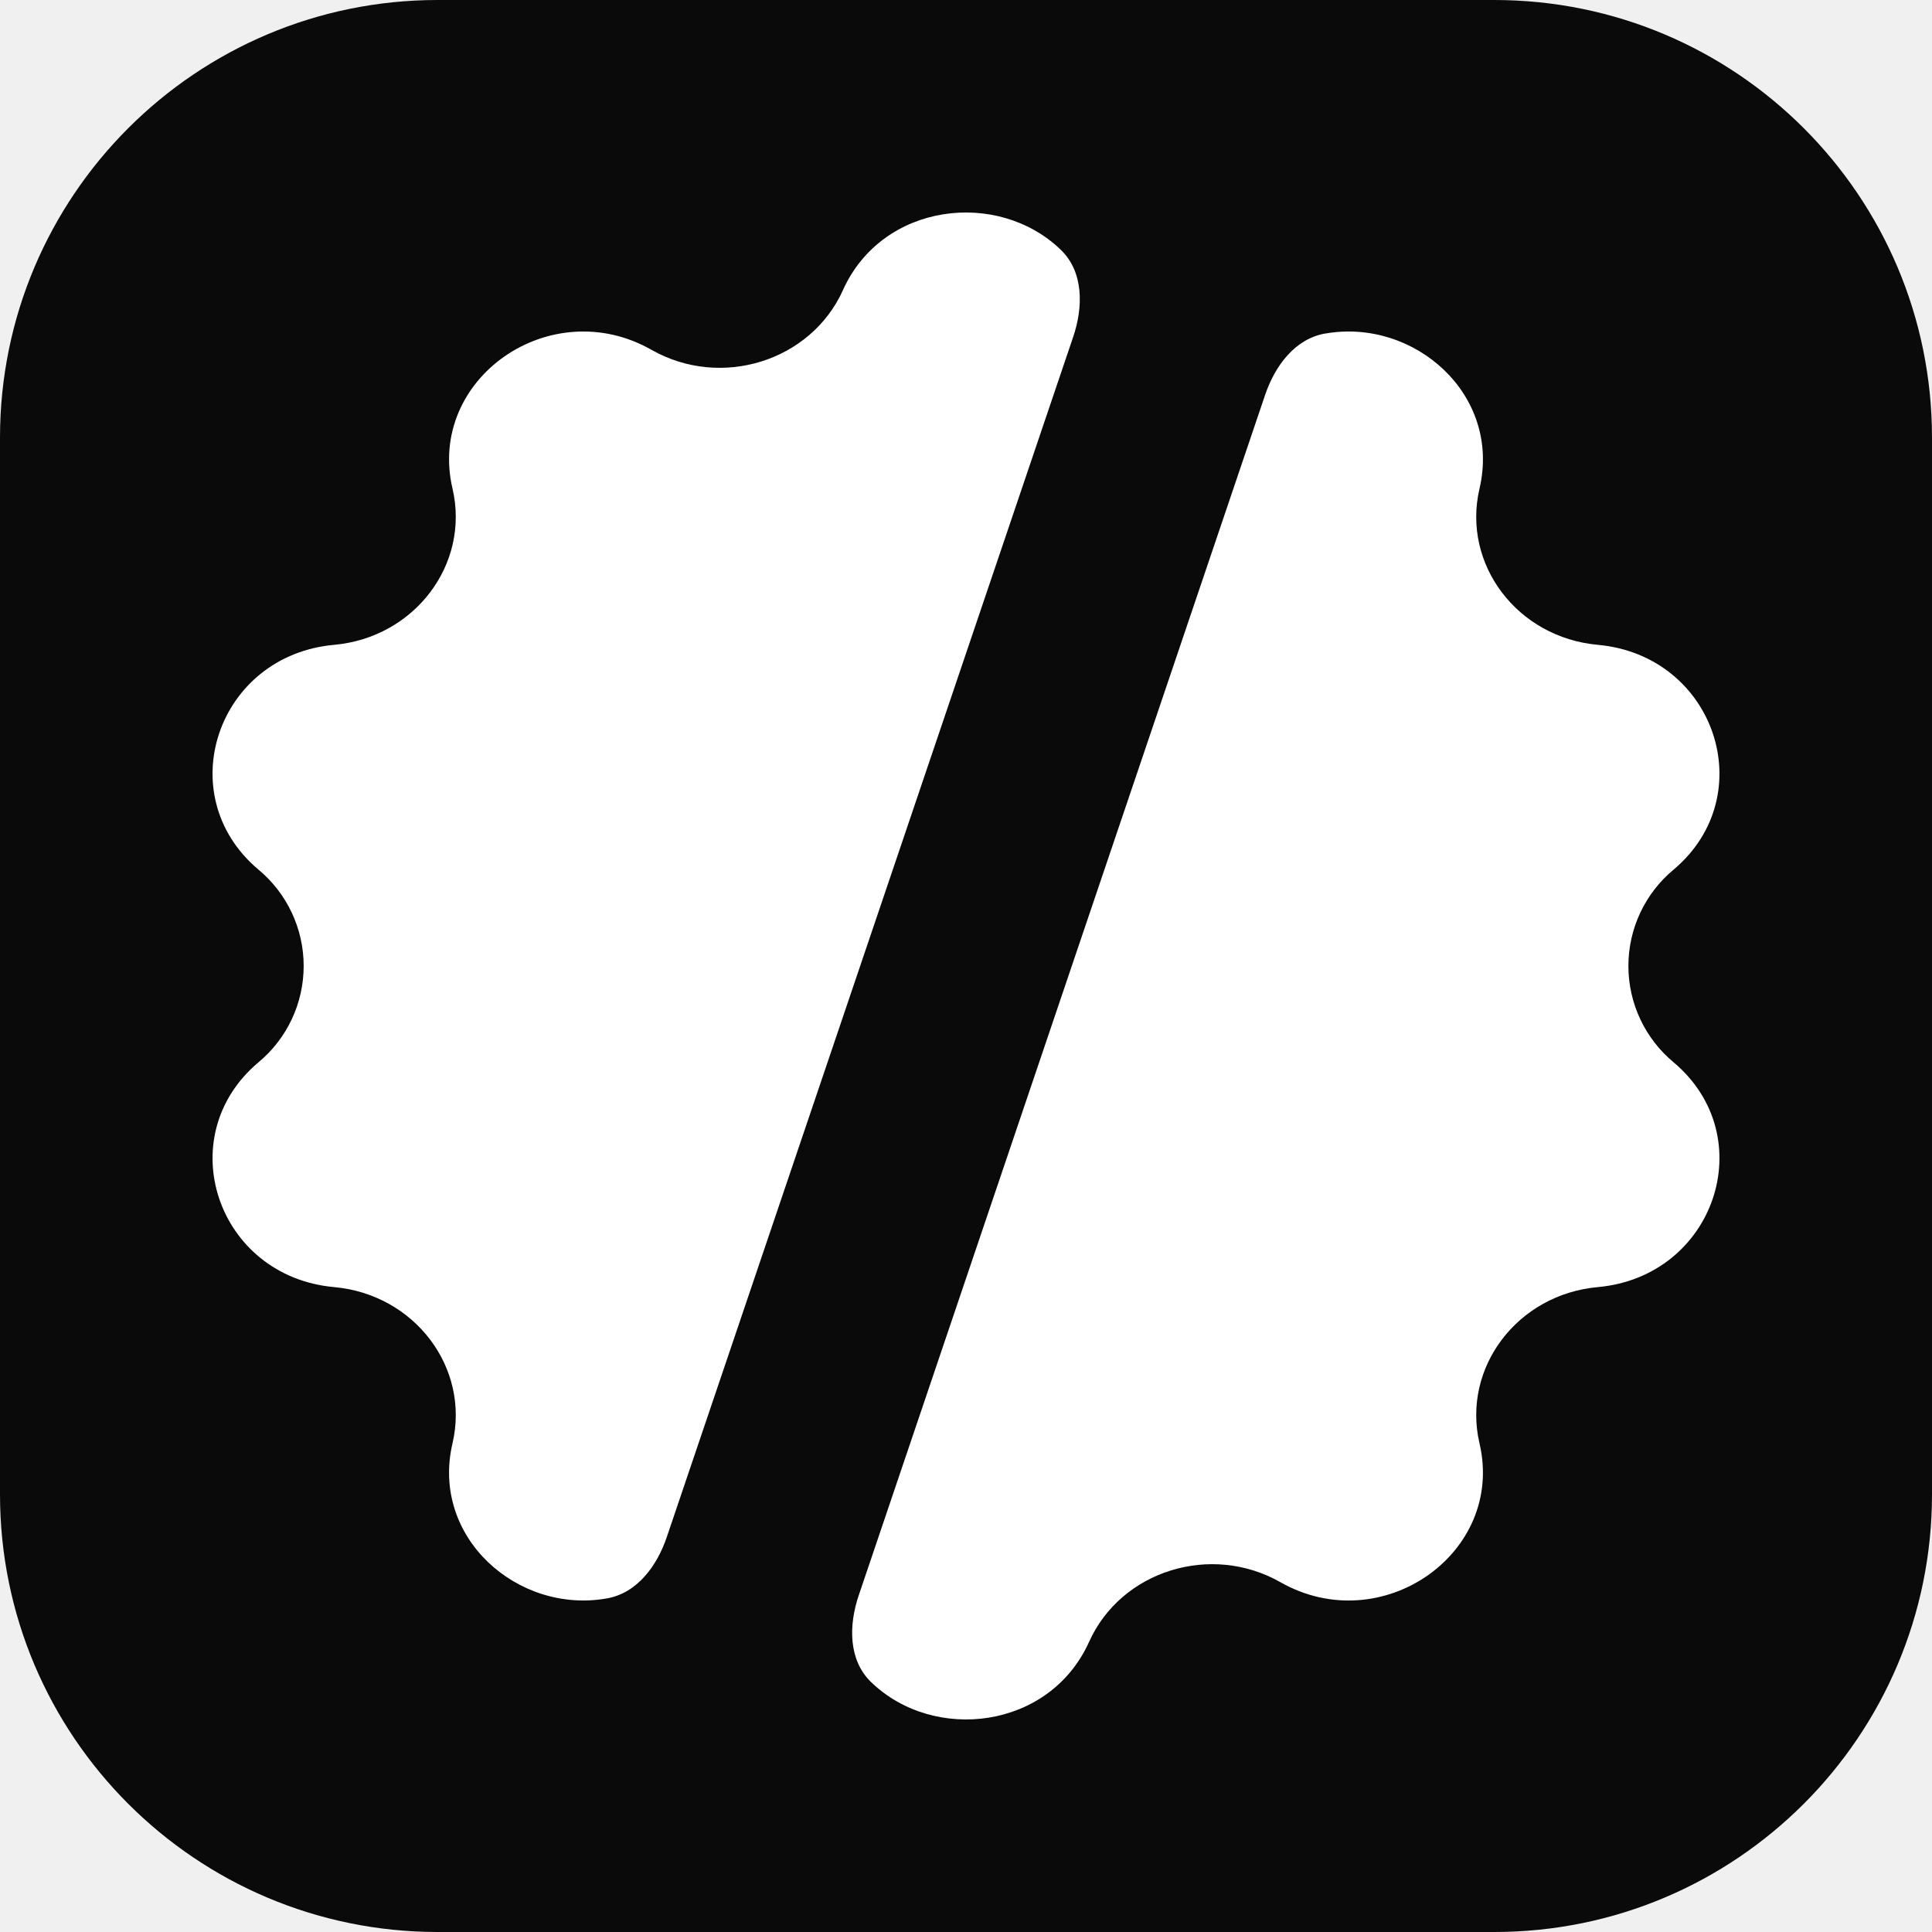
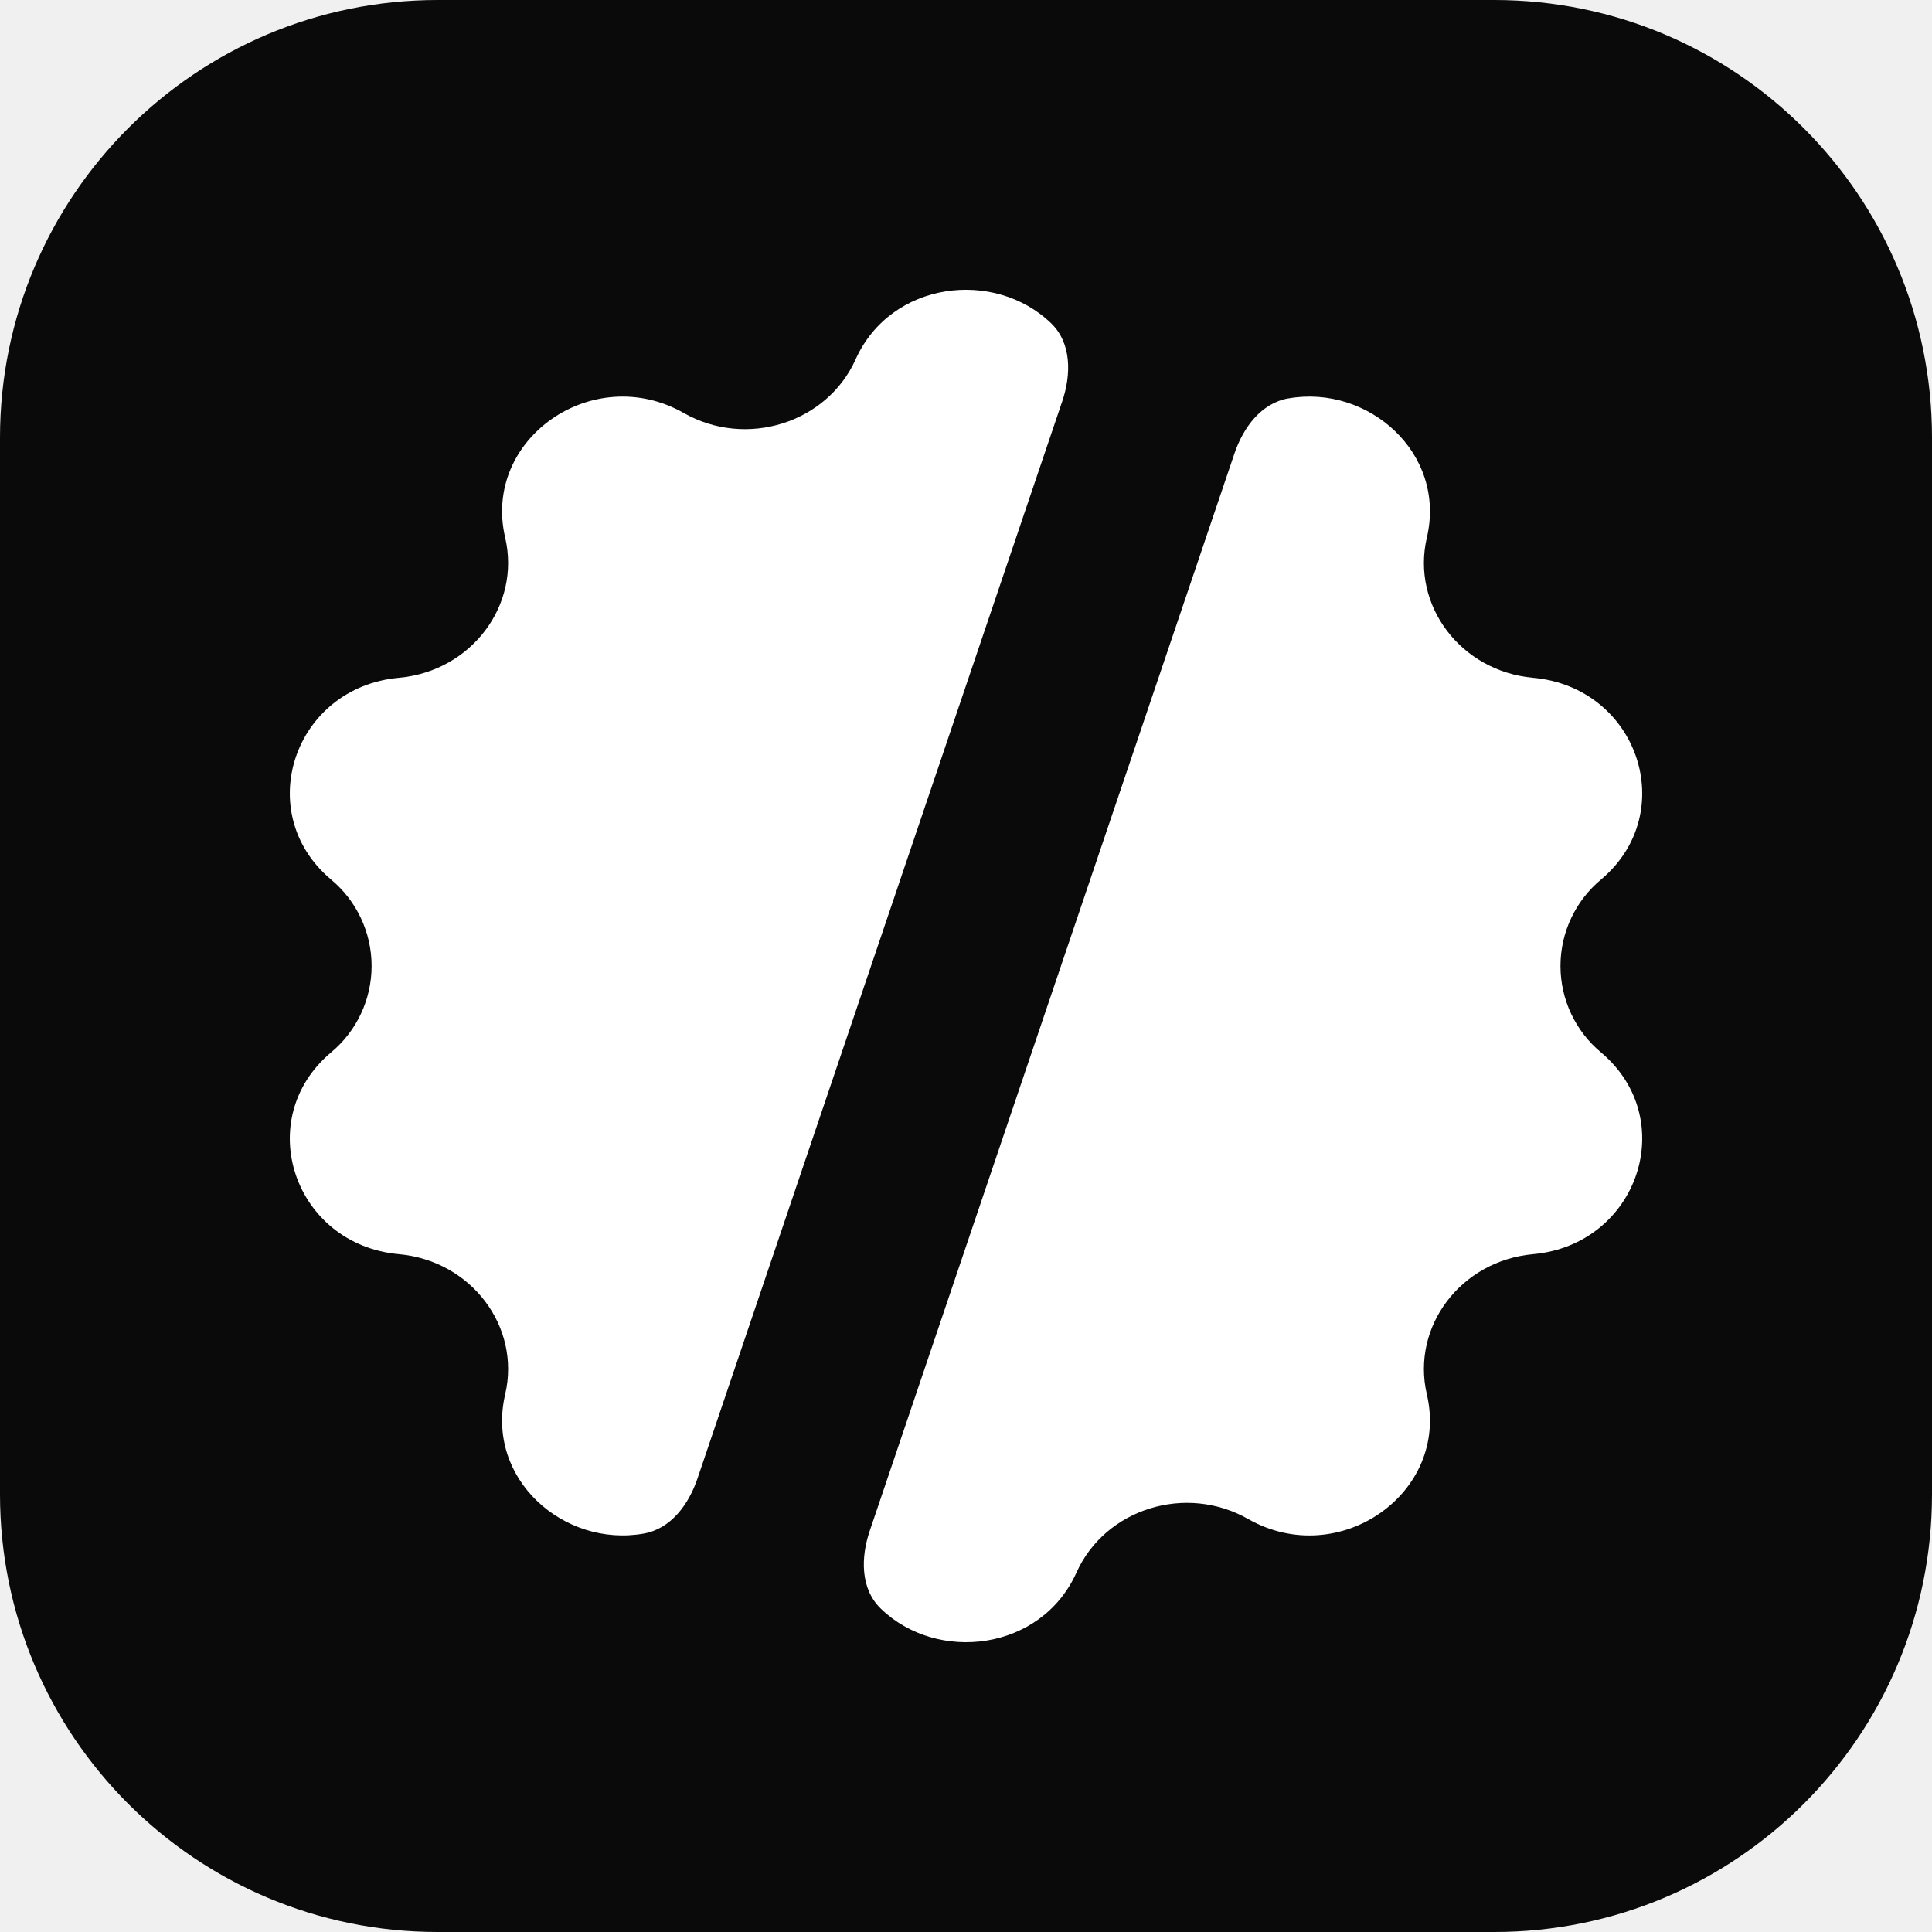
<svg xmlns="http://www.w3.org/2000/svg" viewBox="0 0 64 64">
  <rect width="64" height="64" rx="14.5" fill="#0a0a0a" />
-   <path transform="translate(7.04 7.04) scale(2.08)" d="M17.72 1.928c1.417-.251 2.809.97 2.458 2.47-.281 1.204.603 2.371 1.883 2.487 1.863.167 2.616 2.39 1.212 3.577a1.995 1.995 0 0 0 0 3.075c1.404 1.186.651 3.41-1.212 3.577-1.28.116-2.164 1.284-1.883 2.488.41 1.752-1.561 3.126-3.17 2.212-1.107-.63-2.538-.184-3.048.95-.629 1.396-2.472 1.609-3.472.64-.363-.351-.358-.907-.195-1.385l6.47-19.112c.157-.464.474-.894.956-.98zm-7.68-.692c.628-1.396 2.47-1.61 3.471-.641.363.351.358.908.196 1.386l-6.471 19.11c-.157.465-.473.896-.956.981-1.418.251-2.809-.97-2.458-2.47.281-1.204-.603-2.372-1.884-2.488-1.863-.167-2.615-2.39-1.21-3.577a1.995 1.995 0 0 0 0-3.075c-1.405-1.187-.653-3.41 1.21-3.577 1.28-.116 2.165-1.283 1.884-2.488-.41-1.751 1.56-3.125 3.17-2.21 1.106.629 2.537.182 3.048-.95z" fill="#fff" />
+   <path transform="translate(9.6 9.6) scale(1.8667)" d="M17.72 1.928c1.417-.251 2.809.97 2.458 2.47-.281 1.204.603 2.371 1.883 2.487 1.863.167 2.616 2.39 1.212 3.577a1.995 1.995 0 0 0 0 3.075c1.404 1.186.651 3.41-1.212 3.577-1.28.116-2.164 1.284-1.883 2.488.41 1.752-1.561 3.126-3.17 2.212-1.107-.63-2.538-.184-3.048.95-.629 1.396-2.472 1.609-3.472.64-.363-.351-.358-.907-.195-1.385l6.47-19.112c.157-.464.474-.894.956-.98zm-7.68-.692c.628-1.396 2.47-1.61 3.471-.641.363.351.358.908.196 1.386l-6.471 19.11c-.157.465-.473.896-.956.981-1.418.251-2.809-.97-2.458-2.47.281-1.204-.603-2.372-1.884-2.488-1.863-.167-2.615-2.39-1.21-3.577a1.995 1.995 0 0 0 0-3.075c-1.405-1.187-.653-3.41 1.21-3.577 1.28-.116 2.165-1.283 1.884-2.488-.41-1.751 1.56-3.125 3.17-2.21 1.106.629 2.537.182 3.048-.95z" fill="#fff" />
</svg>
